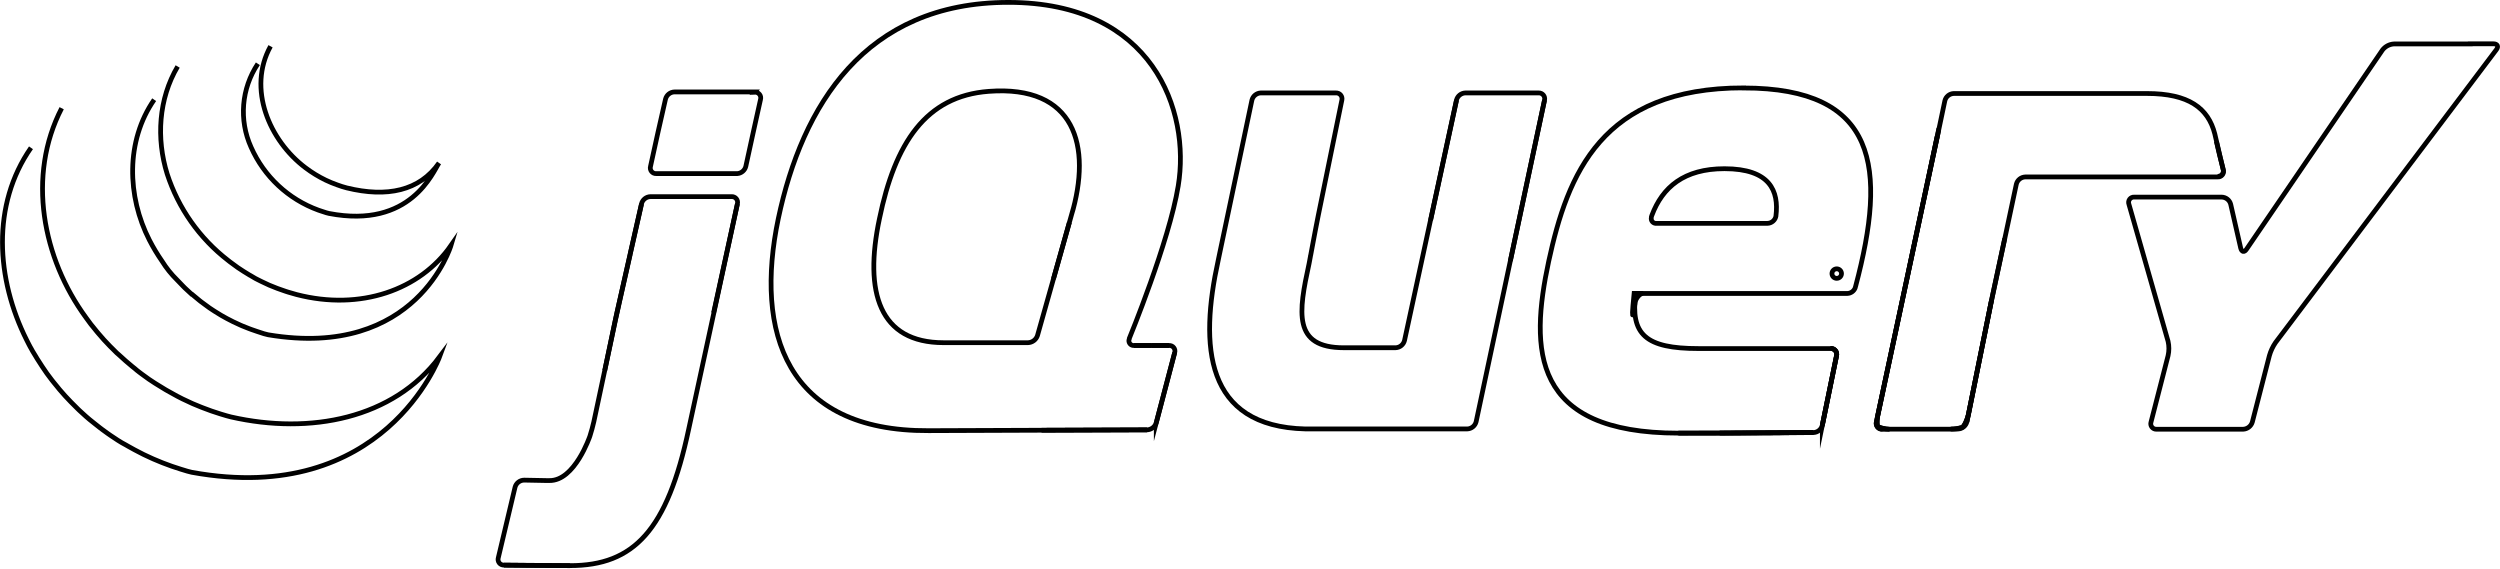
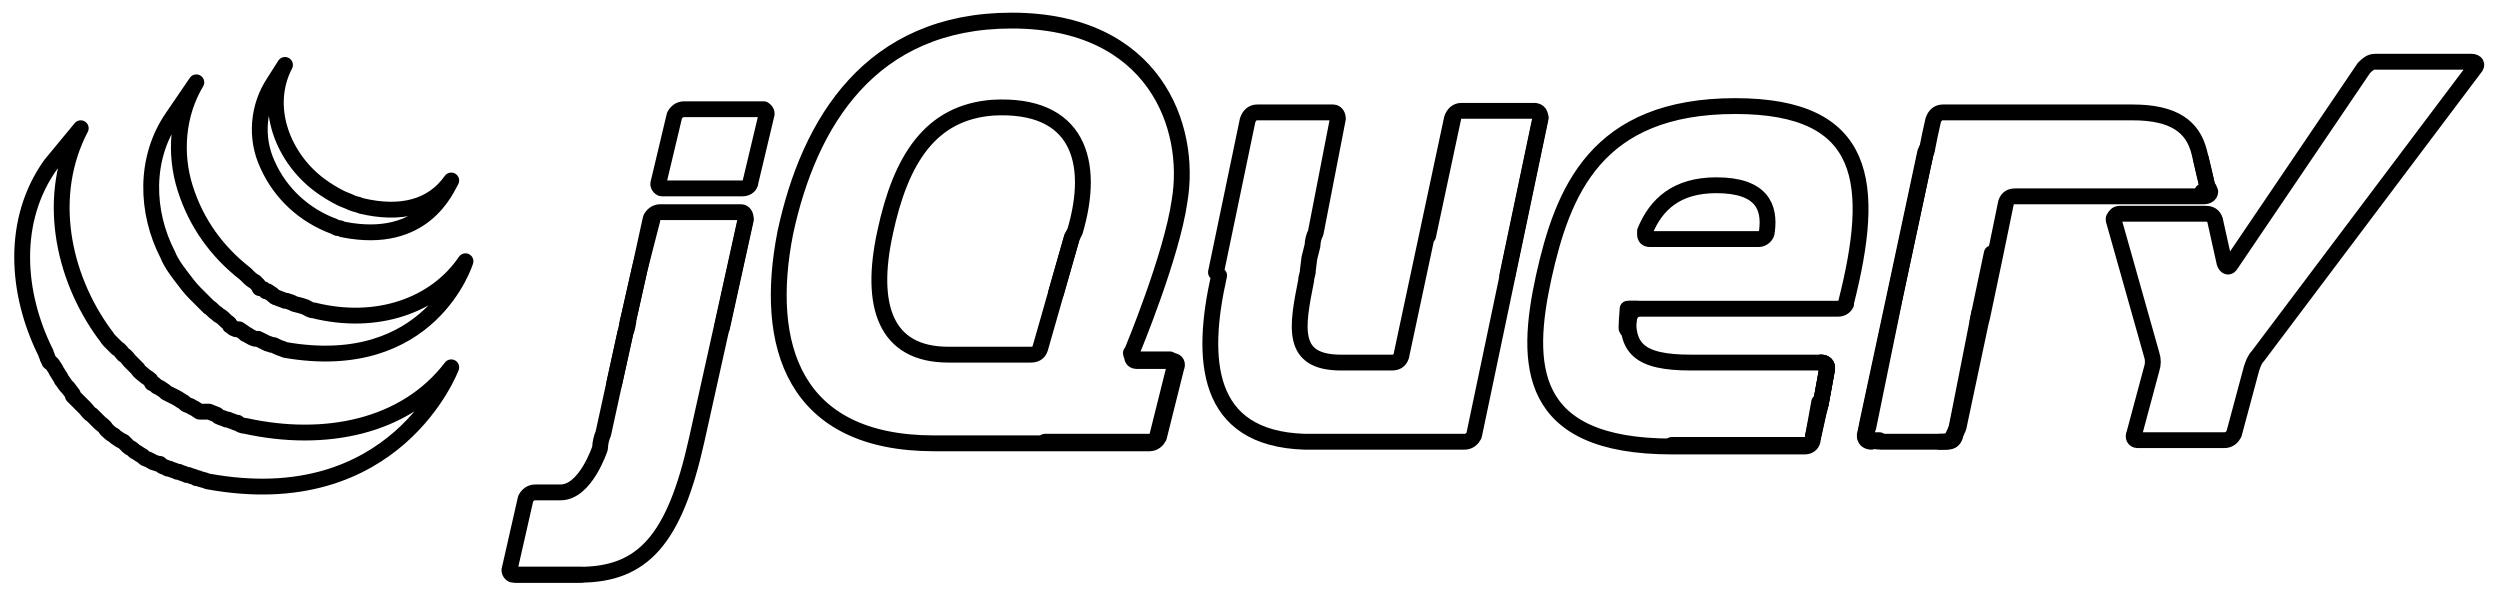
- <svg xmlns="http://www.w3.org/2000/svg" viewBox="0 0 524.6 119.2">
-   <defs>
-     <style>.jquery{fill:none;stroke:black;stroke-miterlimit:10;}</style>
-   </defs>
-   <path class="jquery" d="M223.9,46.17h0l-3.35,11.88,3.35-11.88Z" transform="translate(0.5 0.5)" />
-   <path class="jquery" d="M241.14,72l-3.69,0Z" transform="translate(0.5 0.5)" />
-   <path class="jquery" d="M240.19,89.7h0l-22.13.08,22.13-.08Z" transform="translate(0.5 0.5)" />
-   <path class="jquery" d="M244.83,72l-3.7,0Z" transform="translate(0.5 0.5)" />
-   <path class="jquery" d="M242.13,88.19,246,73.49,242.13,88.2h0Z" transform="translate(0.5 0.5)" />
-   <path class="jquery" d="M323.61,20.49l-7.18,33.76Z" transform="translate(0.5 0.5)" />
-   <path class="jquery" d="M305.15,20.49,299.7,45.71l5.45-25.22Z" transform="translate(0.5 0.5)" />
-   <path class="jquery" d="M322.38,19H307a2,2,0,0,0-1.88,1.52l-5.45,25.22-5.45,25.22a2,2,0,0,1-1.88,1.51H281.49c-10.75,0-9.51-7.43-7.3-17.62l.06-.31.24-1.28c0-.09,0-.17.05-.25l.49-2.61.53-2.8c.16-.85.4-2.08.56-2.86L278.6,32.6l2.48-12.11A1.22,1.22,0,0,0,279.84,19H264.07a2,2,0,0,0-1.87,1.52l-3.38,16.08-3.39,16.08s0,0,0,0l-.31,1.49C251.2,72,252.24,89,273.45,89.51l.62,0h33.3A2,2,0,0,0,309.25,88l7.18-33.76,7.18-33.76A1.22,1.22,0,0,0,322.38,19Z" transform="translate(0.5 0.5)" />
-   <path class="jquery" d="M383.64,72.62a1.22,1.22,0,0,1,1.24,1.52l-1.49,7.29" transform="translate(0.5 0.5)" />
-   <path class="jquery" d="M381.9,88.72l1.49-7.29-1.49,7.29Z" transform="translate(0.5 0.5)" />
-   <path class="jquery" d="M380,90.25h0c-4.52,0-18.1.14-28.31.14,12.42,0,28.3-.14,28.3-.14Z" transform="translate(0.5 0.5)" />
-   <path class="jquery" d="M342.57,63.23c0-.79.9-2.17,1.75-2.17l-1.92,0c-.86,8.69.17,2.2.17,2.2Z" transform="translate(0.5 0.5)" />
-   <path class="jquery" d="M353.13,90.39h0Z" transform="translate(0.5 0.5)" />
-   <path class="jquery" d="M383.64,72.62a1.22,1.22,0,0,1,1.24,1.52l-1.49,7.29-.24,1.19" transform="translate(0.5 0.5)" />
-   <path class="jquery" d="M360.4,90.37h0Z" transform="translate(0.5 0.5)" />
-   <path class="jquery" d="M356.63,90.38h0Z" transform="translate(0.5 0.5)" />
-   <path class="jquery" d="M355.48,90.39h0Z" transform="translate(0.5 0.5)" />
-   <path class="jquery" d="M354.31,90.39h0Z" transform="translate(0.5 0.5)" />
-   <path class="jquery" d="M356.41,90.38h0Z" transform="translate(0.5 0.5)" />
-   <path class="jquery" d="M360.34,90.37h0Z" transform="translate(0.5 0.5)" />
-   <path class="jquery" d="M380,90.25h0c-3.31,0-11.49.09-19.64.12C368.55,90.34,376.73,90.28,380,90.25Z" transform="translate(0.5 0.5)" />
-   <path class="jquery" d="M381.9,88.72l1.25-6.1-1.25,6.11Z" transform="translate(0.5 0.5)" />
-   <path class="jquery" d="M355.12,90.39h0Z" transform="translate(0.5 0.5)" />
-   <path class="jquery" d="M352.83,90.39h0Z" transform="translate(0.5 0.5)" />
-   <path class="jquery" d="M354,90.39h0Z" transform="translate(0.5 0.5)" />
-   <path class="jquery" d="M129.36,63.42l2.39-10.58L129,64.93,126.4,77.24l2.29-10.79c.18-.84.48-2.2.67-3Z" transform="translate(0.5 0.5)" />
-   <path class="jquery" d="M157.91,18.79H141.05a2,2,0,0,0-1.9,1.51l-1.6,7.06L136,34.42a1.19,1.19,0,0,0,1.21,1.51h17A2,2,0,0,0,156,34.42l1.54-7.06,1.55-7h0a1.2,1.2,0,0,0-1.22-1.52Z" transform="translate(0.5 0.5)" />
-   <path class="jquery" d="M154.24,42.27h0l-5,22.88Z" transform="translate(0.5 0.5)" />
-   <path class="jquery" d="M105.25,118.09s8.5.11,13.9.11c-4.1,0-10.88-.08-13.91-.11Z" transform="translate(0.5 0.5)" />
-   <path class="jquery" d="M134.13,42.27l-2.39,10.57Z" transform="translate(0.5 0.5)" />
-   <path class="jquery" d="M153,40.76H136a2,2,0,0,0-1.89,1.51l-2.39,10.57-2.38,10.58c-.19.83-.49,2.2-.67,3L126.4,77.24,124.11,88c-.18.83-.55,2.17-.82,3,0,0-3.18,9.45-8.51,9.34h-.67l-4.62-.09h0a2,2,0,0,0-1.91,1.48l-1.76,7.41-1.76,7.41a1.19,1.19,0,0,0,1.18,1.53c3,0,9.81.11,13.91.11,13.34,0,20.37-7.39,24.87-28.65l5.28-24.4,4.94-22.88A1.2,1.2,0,0,0,153,40.76Z" transform="translate(0.5 0.5)" />
-   <path class="jquery" d="M394.47,89.53A1.22,1.22,0,0,1,393.24,88L406,28.12" transform="translate(0.5 0.5)" />
-   <path class="jquery" d="M412.24,88l5.17-25.56Z" transform="translate(0.5 0.5)" />
-   <path class="jquery" d="M393.43,88.77a6.76,6.76,0,0,1,.14-2.28l6.07-28.43-6.4,30a1.21,1.21,0,0,0,1.23,1.52H396c-.85,0-2.49-.35-2.59-.76Z" transform="translate(0.5 0.5)" />
-   <path class="jquery" d="M411.23,89.18a8,8,0,0,1-2.4.34h1.56A2,2,0,0,0,412.24,88l.31-1.51c-.17.83-.85,2.5-1.32,2.69Z" transform="translate(0.5 0.5)" />
-   <path class="jquery" d="M414.83,75.22l2.28-11.28v0l-2.28,11.26Z" transform="translate(0.5 0.5)" />
-   <path class="jquery" d="M465.28,32.13,466,35a1.17,1.17,0,0,1-1.19,1.51" transform="translate(0.5 0.5)" />
-   <path class="jquery" d="M412.55,86.49l2.28-11.27Z" transform="translate(0.5 0.5)" />
-   <path class="jquery" d="M464.58,29.15l.7,3Z" transform="translate(0.5 0.5)" />
-   <path class="jquery" d="M417.11,63.94c.17-.83.45-2.19.63-3l2.44-11.42-2.77,12.93-.3,1.5Z" transform="translate(0.5 0.5)" />
-   <path class="jquery" d="M406.24,27.14c-.17.8-.39,1.82-.53,2.49l-6.07,28.43L406,28.12l.21-1Z" transform="translate(0.5 0.5)" />
-   <path class="jquery" d="M466,35l-.7-2.91-.7-3-.35-1.51c-1.38-5.37-5.44-8.46-14.24-8.46l-13.7,0H409.48a2,2,0,0,0-1.87,1.52h0l-.63,3-.74,3.51-.21,1-6.39,29.94-6.07,28.43a6.76,6.76,0,0,0-.14,2.28c.11.41,1.74.76,2.59.76h12.81a7.92,7.92,0,0,0,2.4-.35c.46-.18,1.15-1.86,1.32-2.69l2.28-11.27L417.11,64v0l.3-1.5,2.77-12.93,2.43-11.43a2,2,0,0,1,1.88-1.51l40.3,0A1.17,1.17,0,0,0,466,35Z" transform="translate(0.5 0.5)" />
-   <path class="jquery" d="M517.86,8.72l-3.1,0h-12.9A3.29,3.29,0,0,0,499.43,10L470.91,51.8c-.48.71-1,.6-1.22-.23l-2.1-9.2a2,2,0,0,0-1.9-1.51H447.36a1.11,1.11,0,0,0-1.13,1.49l8.22,28.78a6.86,6.86,0,0,1,0,3l-3.58,13.93a1.15,1.15,0,0,0,1.16,1.51H470.2a2.11,2.11,0,0,0,1.93-1.51l3.58-13.93A9.38,9.38,0,0,1,477,71.38L523.34,9.92c.51-.68.23-1.23-.62-1.23l-4.86,0Z" transform="translate(0.5 0.5)" />
-   <path class="jquery" d="M372.18,44.77h0a1.87,1.87,0,0,1-1.81,1.6H347.12a1,1,0,0,1-1.1-1.22s0,0,0,0h0a.17.17,0,0,0,0-.07s0-.17.11-.4c2.22-5.9,6.74-9.78,15.24-9.78,9.57,0,11.44,4.68,10.79,9.93Zm-6.82-26.83c-29.84,0-36.91,18.11-40.88,36.39-4,18.64-3.62,36.06,27.25,36.06h8.66c8.16,0,16.34-.09,19.65-.12a2,2,0,0,0,1.85-1.52l1.25-6.11.25-1.19,1.49-7.29a1.22,1.22,0,0,0-1.24-1.52H355.88c-11.05,0-14.32-2.93-13.12-11.56h44.41a1.83,1.83,0,0,0,1.61-1.14,1.9,1.9,0,0,0,.11-.39h0c6.59-24.85,4.7-41.59-23.53-41.59Z" transform="translate(0.5 0.5)" />
-   <path class="jquery" d="M224.32,44.68l-.42,1.49h0l-3.35,11.88L217.2,69.92a2.17,2.17,0,0,1-2,1.49H197.49c-13.45,0-16.73-10.52-13.45-26,3.27-15.88,9.69-25.74,22.93-26.74,18.1-1.37,21.72,11.36,17.35,26.05ZM236.48,70.5s8.36-20.31,10.26-32C249.33,22.77,241.47,0,211.11,0c-30.18,0-43.29,21.74-48.29,45.37-5,23.8,1.55,44.67,31.56,44.5l23.68-.09,22.13-.08a2.11,2.11,0,0,0,1.94-1.5L246,73.49A1.16,1.16,0,0,0,244.83,72l-3.69,0-3.7,0a1,1,0,0,1-1.05-1.1,1.56,1.56,0,0,1,.09-.34Z" transform="translate(0.5 0.5)" />
-   <path class="jquery" d="M385.92,56.91a1,1,0,1,1-1-1A1,1,0,0,1,385.92,56.91Z" transform="translate(0.5 0.5)" />
-   <path class="jquery" d="M6,30.51c-8.34,12-7.3,27.57-.93,40.29.15.31.31.61.46.91l.3.57c.06.12.13.23.19.33l.33.6.61,1,.34.57c.23.37.47.74.71,1.1l.3.47c.33.49.67,1,1,1.47l0,0c.06.08.12.15.17.23l.93,1.24.36.45c.28.35.56.7.86,1.05.1.14.21.27.32.4l1.2,1.37,0,0,0,0c.4.44.81.86,1.22,1.29l.39.39,1,1,.39.38c.44.42.88.82,1.34,1.22h0l.23.2c.4.35.8.69,1.21,1l.5.4,1,.79.54.41,1.13.82.42.29.11.08c.36.25.73.49,1.1.73l.48.32c.56.35,1.14.71,1.72,1l.47.27c.43.24.86.49,1.3.72.23.13.47.25.71.37l.93.48.21.11.38.18c.48.23,1,.46,1.47.68l.31.14c.56.24,1.13.48,1.71.71l.41.16q.8.32,1.62.6l.2.07c.59.21,1.19.4,1.8.59l.43.13c.62.18,1.23.4,1.86.52,40.31,7.35,52-24.22,52-24.22C82,87.38,64.58,90.76,48,87c-.63-.14-1.23-.34-1.85-.52l-.46-.14c-.59-.18-1.18-.38-1.77-.58l-.25-.09c-.52-.18-1.05-.38-1.56-.58l-.44-.17-1.7-.7-.33-.15-1.43-.67-.41-.19-1.11-.57L36,82.26c-.45-.24-.89-.49-1.33-.74l-.44-.25c-.59-.35-1.16-.7-1.73-1.06L32,79.9l-1.23-.81-.39-.28L29.26,78l-.52-.39c-.35-.27-.7-.54-1-.82l-.47-.37c-.44-.36-.87-.72-1.3-1.1l-.14-.12c-.47-.4-.92-.82-1.37-1.24L24,73.56c-.33-.32-.66-.64-1-1l-.39-.38c-.41-.42-.81-.85-1.21-1.28l-.06-.06c-.41-.46-.82-.93-1.22-1.4l-.32-.38c-.3-.36-.59-.72-.88-1.09l-.33-.4c-.34-.45-.68-.9-1-1.36-9.19-12.52-12.48-29.8-5.15-44" transform="translate(0.5 0.5)" />
-   <path class="jquery" d="M31.85,20.42c-6,8.67-5.7,20.28-1,29.46a39.4,39.4,0,0,0,2.67,4.45,21.06,21.06,0,0,0,3.1,3.87c.44.48.89.95,1.35,1.4l.36.36c.45.43.91.86,1.38,1.28l.06,0h0c.53.46,1.07.9,1.62,1.34l.36.28c.55.43,1.11.84,1.69,1.24l0,0c.25.18.51.34.77.51s.24.17.37.24c.41.27.82.52,1.25.77l.17.1,1.11.62.39.2c.26.14.52.28.78.4l.11.06q.79.39,1.62.75l.35.15,1.33.53.56.21c.41.15.81.29,1.22.42l.55.18a13.46,13.46,0,0,0,1.75.51C87,75,94.14,51,94.14,51c-6.48,9.33-19,13.78-32.4,10.31-.6-.16-1.18-.33-1.77-.51l-.53-.17-1.23-.43L57.65,60l-1.32-.53L56,59.34c-.55-.24-1.09-.49-1.62-.76-.28-.13-.55-.27-.82-.41l-.47-.24-1-.59-.24-.13c-.43-.25-.84-.51-1.25-.77l-.38-.25-.81-.53q-.85-.6-1.68-1.23l-.38-.3A37.56,37.56,0,0,1,34.58,36c-2.31-7.43-1.81-15.77,2.2-22.55" transform="translate(0.5 0.5)" />
-   <path class="jquery" d="M53.61,12.88a18.13,18.13,0,0,0-1.43,17.5A24.66,24.66,0,0,0,66.32,43.6l.78.26.34.11a8.62,8.62,0,0,0,1.1.32c17.19,3.32,21.85-8.82,23.09-10.6C87.55,39.56,80.69,41,72.27,38.93a20.08,20.08,0,0,1-2-.63,24.17,24.17,0,0,1-2.42-1,25.18,25.18,0,0,1-4.24-2.59C56,29,51.36,18.09,56.27,9.21" transform="translate(0.5 0.5)" />
+ <svg xmlns="http://www.w3.org/2000/svg" viewBox="0 0 157.9 38">
+   <style>.jquery{fill:none;stroke:#000;stroke-linecap:round;stroke-linejoin:round;stroke-miterlimit:10}</style>
+   <path class="jquery" d="M67.7 15l-1 3.5 1-3.5zM72.8 22.7h-1.1 1.1zM72.6 27.9H66h6.6zM73.9 22.7h-1.1 1.1zM73.1 27.5l1.1-4.4-1.1 4.4zM97.3 7.4l-2.1 10 2.1-10zM91.8 7.4l-1.6 7.5 1.6-7.5z" />
+   <path class="jquery" d="M96.9 7h-4.6c-.3 0-.5.2-.6.5L90.1 15l-1.6 7.5c-.1.3-.3.4-.6.4h-3.2c-3.2 0-2.8-2.2-2.2-5.2v-.1l.1-.4v-.1l.1-.8.2-.8c0-.3.1-.6.2-.8l.7-3.6.7-3.6c0-.2-.1-.4-.3-.4h-4.8c-.3 0-.5.2-.6.5l-1 4.8-1 4.8.2.2c-1.2 5.3-.9 10.3 5.4 10.5h10.1c.3 0 .5-.2.6-.4l2.1-10 2.1-10c0-.3-.1-.5-.4-.5.1 0 0 0 0 0zM115 22.9c.2 0 .4.1.4.3v.1l-.4 2.2M114.5 27.6l.4-2.2-.4 2.2zM114 28.1h-8.4 8.4zM102.9 20.1c0-.2.3-.6.5-.6h-.6c-.2 2.5.1.6.1.6zM106 28.1z" />
+   <path class="jquery" d="M115 22.9c.2 0 .4.1.4.3v.1l-.4 2.2-.1.4M108.2 28.1zM107 28.1zM106.7 28.1zM106.3 28.1zM107 28.1zM108.1 28.1zM114 28.1h-5.8 5.8zM114.5 27.6l.4-1.8-.4 1.8zM106.6 28.1zM105.9 28.1zM106.3 28.1zM39.7 20.1l.7-3.1-.8 3.6-.8 3.6.7-3.2c.1-.2.2-.6.2-.9zM48.2 6.9h-5c-.3 0-.5.2-.6.4l-.5 2.1-.5 2.1c-.1.2.1.4.2.4h5.1c.3 0 .5-.2.5-.4l.5-2.1.5-2.1c.1-.2-.1-.4-.2-.4.1 0 0 0 0 0zM47.1 13.9l-1.5 6.8 1.5-6.8zM32.6 36.3h4.1-4.1zM41.2 13.9l-.8 3.1.8-3.1z" />
+   <path class="jquery" d="M46.7 13.4h-5c-.3 0-.5.2-.6.4l-.7 3.2-.7 3.1c-.1.2-.1.7-.2.9l-.7 3.2-.7 3.2c-.1.2-.2.6-.2.9 0 0-.9 2.8-2.5 2.8H33.8c-.3 0-.5.2-.6.4l-.5 2.2-.5 2.2c-.1.2.1.4.2.4H36.6c4 0 6-2.2 7.4-8.5l1.6-7.2 1.5-6.8c0-.2-.1-.4-.3-.4h-.1zM118.2 27.9c-.2 0-.4-.1-.4-.3v-.1l3.8-17.7M123.5 27.4l1.5-7.6-1.5 7.6z" />
+   <path class="jquery" d="M117.9 27.6v-.7l1.8-8.4-1.9 8.9c-.1.2.1.4.3.4h.6c-.3.1-.7 0-.8-.2zM123.2 27.8c-.2.1-.5.1-.7.1h.5c.3 0 .5-.2.5-.5l.1-.4c-.1.2-.3.7-.4.8zM124.3 23.6l.7-3.3-.7 3.3zM139.2 10.9l.2.8c.1.2 0 .4-.2.4h-.1M123.6 27l.7-3.3-.7 3.3zM139 10l.2.9-.2-.9zM124.9 20.3c.1-.2.1-.6.2-.9l.7-3.4-.8 3.8-.1.5zM121.7 9.4c-.1.2-.1.5-.2.7l-1.8 8.4 1.9-8.9.1-.2z" />
+   <path class="jquery" d="M139.4 11.7l-.2-.9-.2-.8-.1-.4c-.4-1.6-1.6-2.5-4.2-2.5h-12c-.3 0-.5.2-.6.5l-.2.9-.2 1-.1.3-1.9 8.9L118 27c-.1.2-.1.4 0 .7 0 .1.5.2.8.2h3.8c.2 0 .5 0 .7-.1.1-.1.3-.6.4-.8l.7-3.3.7-3.3.1-.4.8-3.8.7-3.4c.1-.3.3-.4.6-.4h11.9c.2 0 .4-.1.4-.3-.1-.3-.2-.3-.2-.4z" />
+   <path class="jquery" d="M154.8 3.9H150c-.3 0-.5.2-.7.4l-8.4 12.4c-.1.2-.3.2-.4-.1l-.6-2.7c-.1-.3-.3-.4-.6-.4h-5.4c-.2 0-.3.1-.4.3v.1l2.4 8.5c.1.3.1.6 0 .9l-1.1 4.1c-.1.2 0 .4.2.4h5.5c.3 0 .5-.2.6-.4l1.1-4.1c.1-.3.2-.6.4-.8l13.7-18.2c.2-.2.1-.4-.2-.4h-1.3zM111.6 14.6c0 .3-.3.5-.5.5h-6.9c-.2 0-.3-.1-.3-.3v-.1-.1c.7-1.7 2-2.9 4.5-2.9 2.9 0 3.4 1.4 3.2 2.9zm-2-7.9c-8.8 0-10.9 5.4-12.1 10.8-1.2 5.5-1.1 10.7 8.1 10.7h8.4c.3 0 .5-.2.5-.5l.4-1.8.1-.4.4-2.2c0-.2-.1-.4-.3-.4H106.8c-3.3 0-4.2-.9-3.9-3.4h13.2c.2 0 .4-.1.5-.3v-.1c1.9-7.5 1.4-12.4-7-12.4zM67.9 14.6l-.2.4-1 3.5-1 3.5c-.1.3-.3.4-.6.4h-5.2c-4 0-5-3.1-4-7.7 1-4.7 2.9-7.6 6.8-7.9 5.4-.3 6.5 3.4 5.2 7.8zm3.6 7.6s2.5-6 3-9.5C75.3 8 72.9 1.3 63.9 1.3c-8.9 0-12.8 6.4-14.3 13.4-1.4 7.1.5 13.3 9.4 13.3h13.6c.3 0 .5-.2.6-.4l1.1-4.4c.1-.2 0-.4-.2-.4H71.8c-.2 0-.3-.1-.3-.3-.1-.2-.1-.2 0-.3zM3.2 10.4C.7 13.9 1 18.5 2.9 22.3c0 .1.1.2.1.3l.1.2s0 .1.1.1l.1.1.2.3.1.2c.1.1.1.2.2.3l.1.2c.1.1.2.3.3.4l.1.1.3.4v.1l.3.3.1.1.4.4c.1.1.2.3.4.4l.1.1.3.3.1.1c.1.1.3.2.4.4l.1.1c.1.1.2.2.4.3l.1.1.3.2.2.1.2.2.1.1c.1.1.2.1.3.2l.1.1c.2.1.3.2.5.3l.1.1c.1.1.3.1.4.2.1 0 .1.1.2.1l.3.1h.1l.1.1c.1.1.3.1.4.2h.1c.2.1.3.1.5.2h.1c.2.1.3.1.5.2h.1c.2.1.4.1.5.2h.1c.2.1.4.1.6.2 11.9 2.2 15.4-7.2 15.4-7.2-2.9 3.8-8 4.8-13 3.7-.2 0-.4-.1-.5-.2h-.1c-.2-.1-.3-.1-.5-.2h-.1c-.2-.1-.3-.1-.5-.2l-.1-.1-.5-.2h-.6l-.3-.2-.2-.1c-.1-.1-.3-.1-.4-.2l-.1-.1c-.2-.1-.3-.2-.5-.3l-.2-.1-.4-.2-.1-.1-.3-.2-.2-.1c-.1-.1-.2-.2-.3-.2l-.1-.2c-.1-.1-.3-.2-.4-.3-.1-.1-.3-.2-.4-.4l-.1-.1-.3-.3-.1-.1c-.1-.1-.2-.3-.4-.4-.1-.1-.2-.3-.4-.4l-.1-.1-.3-.3-.1-.1c-.1-.1-.2-.3-.3-.4-2.7-3.7-3.7-8.8-1.5-13l-1.9 2.3z" />
+   <path class="jquery" d="M10.9 7.4c-1.8 2.6-1.7 6-.3 8.7.2.5.5.9.8 1.3.3.4.6.8.9 1.1l.4.4.1.1.4.4c.2.1.3.3.5.4l.1.1c.2.1.3.2.5.4.1.1.2.1.2.2s.1.1.1.1c.1.1.2.2.4.2h.1l.3.2.1.1c.1 0 .2.1.2.1.2.1.3.2.5.2h.1l.4.2.2.1c.1 0 .2.1.4.1l.2.1c.2.1.3.1.5.2 9.2 1.6 11.4-5.6 11.4-5.6-1.9 2.8-5.6 4.1-9.6 3.1-.2 0-.3-.1-.5-.2l-.3-.1-.4-.1-.2-.1-.3-.1H18c-.2-.1-.3-.1-.5-.2-.1 0-.2-.1-.2-.1l-.1-.1-.3-.2h-.1c-.1-.1-.2-.2-.4-.2l-.1-.2-.2-.2c-.2-.1-.3-.2-.5-.4l-.1-.1c-1.8-1.4-3.1-3.2-3.8-5.4-.7-2.2-.5-4.7.7-6.7l-1.5 2.2z" />
+   <path class="jquery" d="M17.3 5.2c-1 1.5-1.2 3.5-.4 5.2.8 1.8 2.3 3.2 4.2 3.9l.2.1h.1c.1 0 .2.1.3.1 5.1 1 6.5-2.6 6.8-3.1-1.2 1.7-3.2 2.2-5.7 1.6-.2-.1-.4-.1-.6-.2-.2-.1-.5-.2-.7-.3-.4-.2-.9-.5-1.3-.8-2.3-1.7-3.6-4.9-2.2-7.6l-.7 1.1z" />
</svg>
